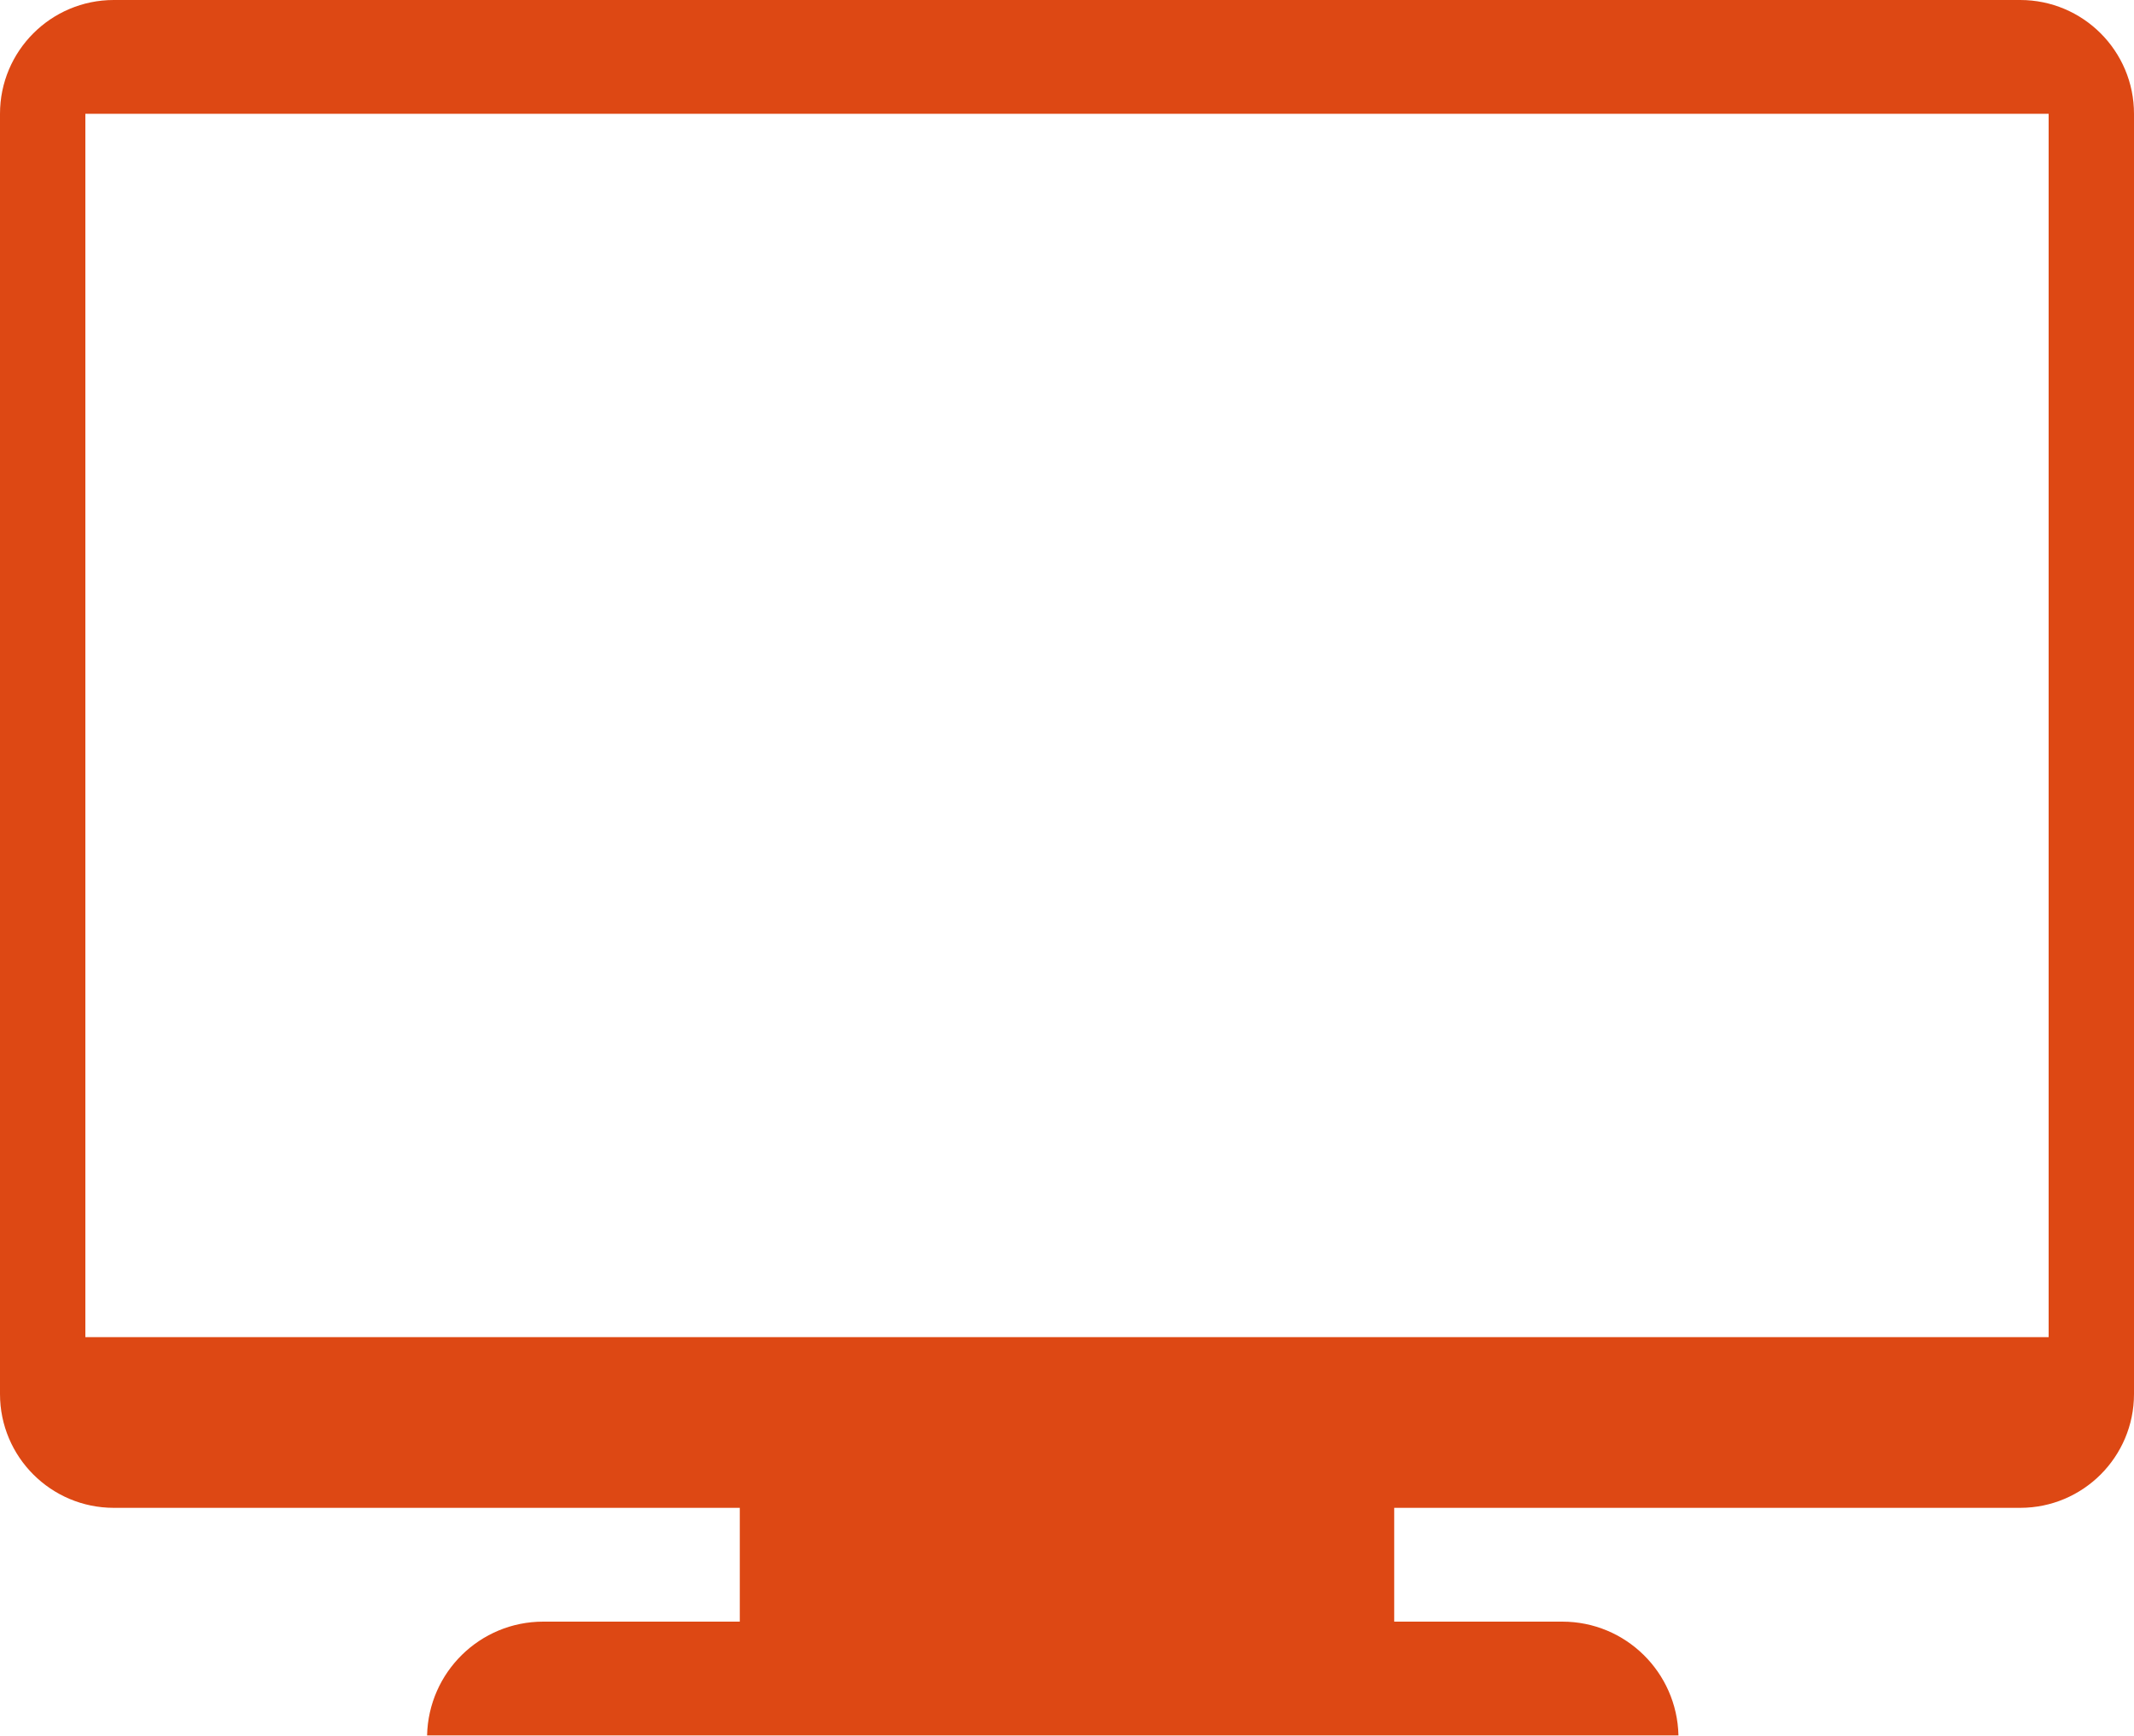
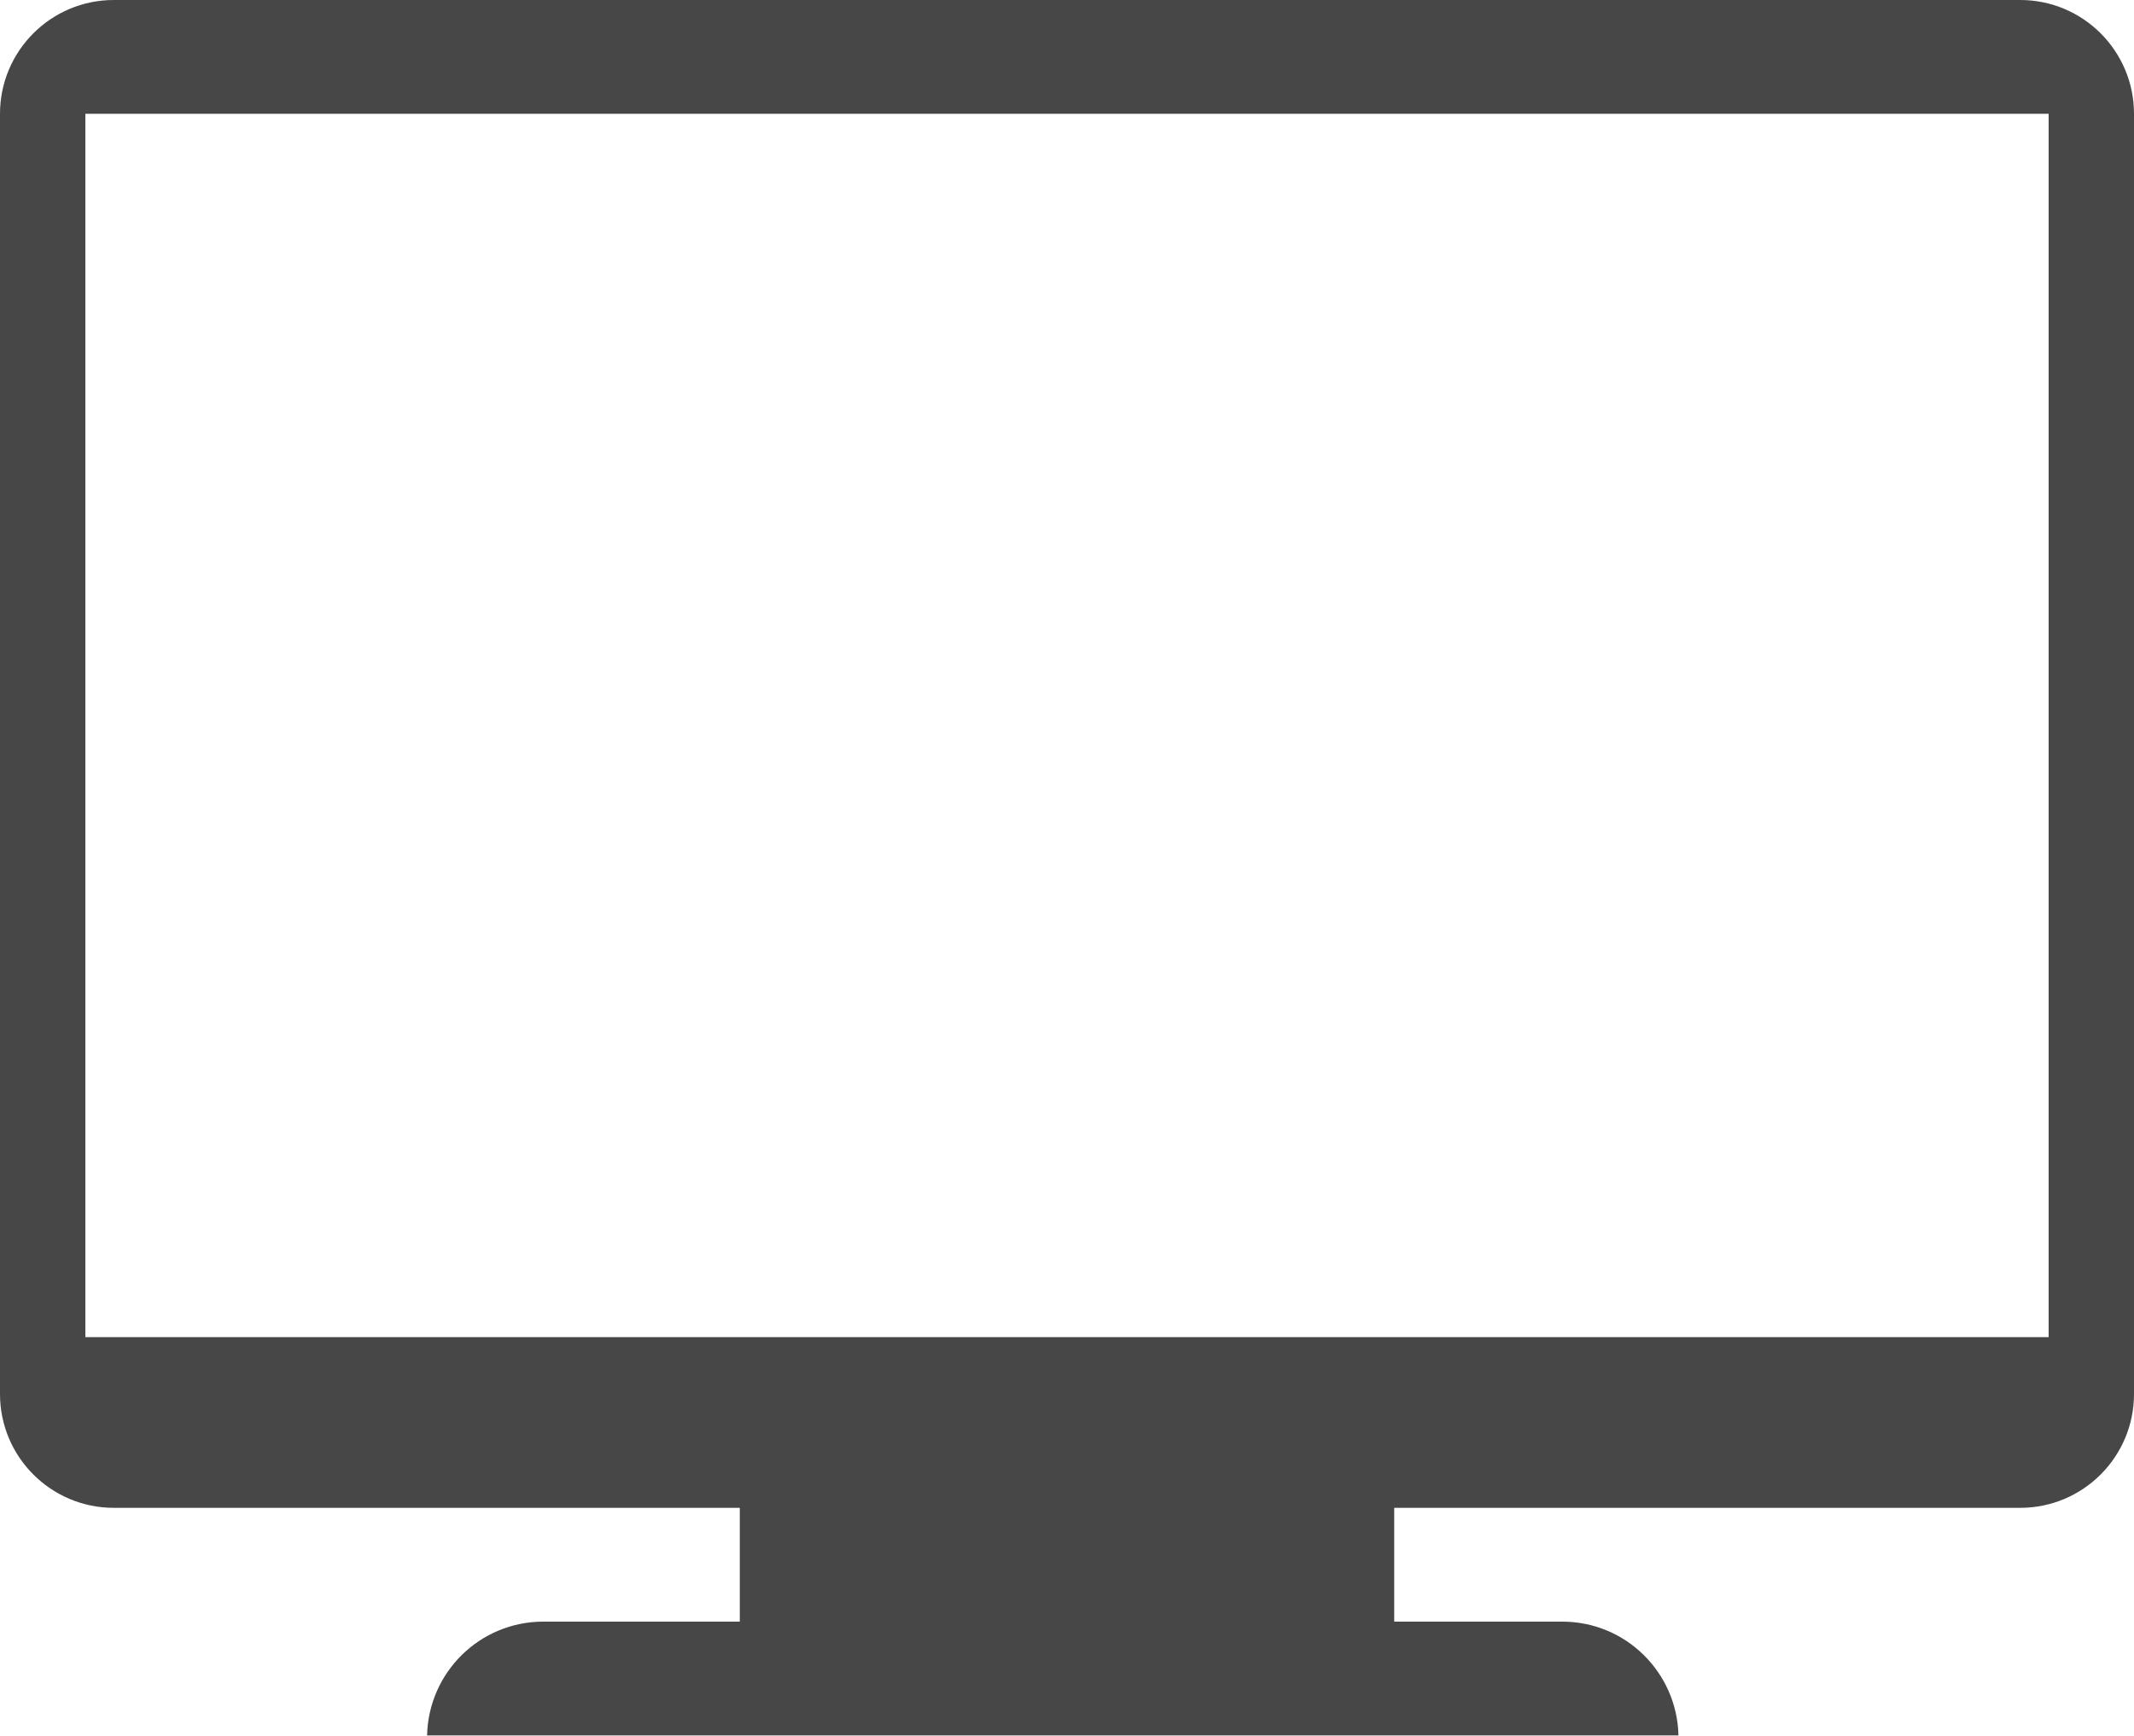
<svg xmlns="http://www.w3.org/2000/svg" enable-background="new 0 0 75 61" height="61px" id="Layer_1" version="1.1" viewBox="0 0 75 61" width="75px" xml:space="preserve">
  <defs id="defs7" />
-   <path d="M71,0H4C1.791,0,0,1.791,0,4v45c0,2.209,1.791,4,4,4h22v4h-6.907c-2.229,0-4.033,1.783-4.083,4H58.99  c-0.051-2.217-1.854-4-4.083-4H49v-4h22c2.209,0,4-1.791,4-4V4C75,1.791,73.209,0,71,0z M72,47H3V4h69V47z" fill="#231F20" id="path2" style="fill:#dd4814" />
+   <path d="M71,0H4C1.791,0,0,1.791,0,4v45c0,2.209,1.791,4,4,4h22v4h-6.907c-2.229,0-4.033,1.783-4.083,4H58.99  c-0.051-2.217-1.854-4-4.083-4H49v-4h22c2.209,0,4-1.791,4-4V4C75,1.791,73.209,0,71,0z M72,47H3V4h69V47z" fill="#231F20" id="path2" style="fill:#474747;fill-opacity:1" />
</svg>
